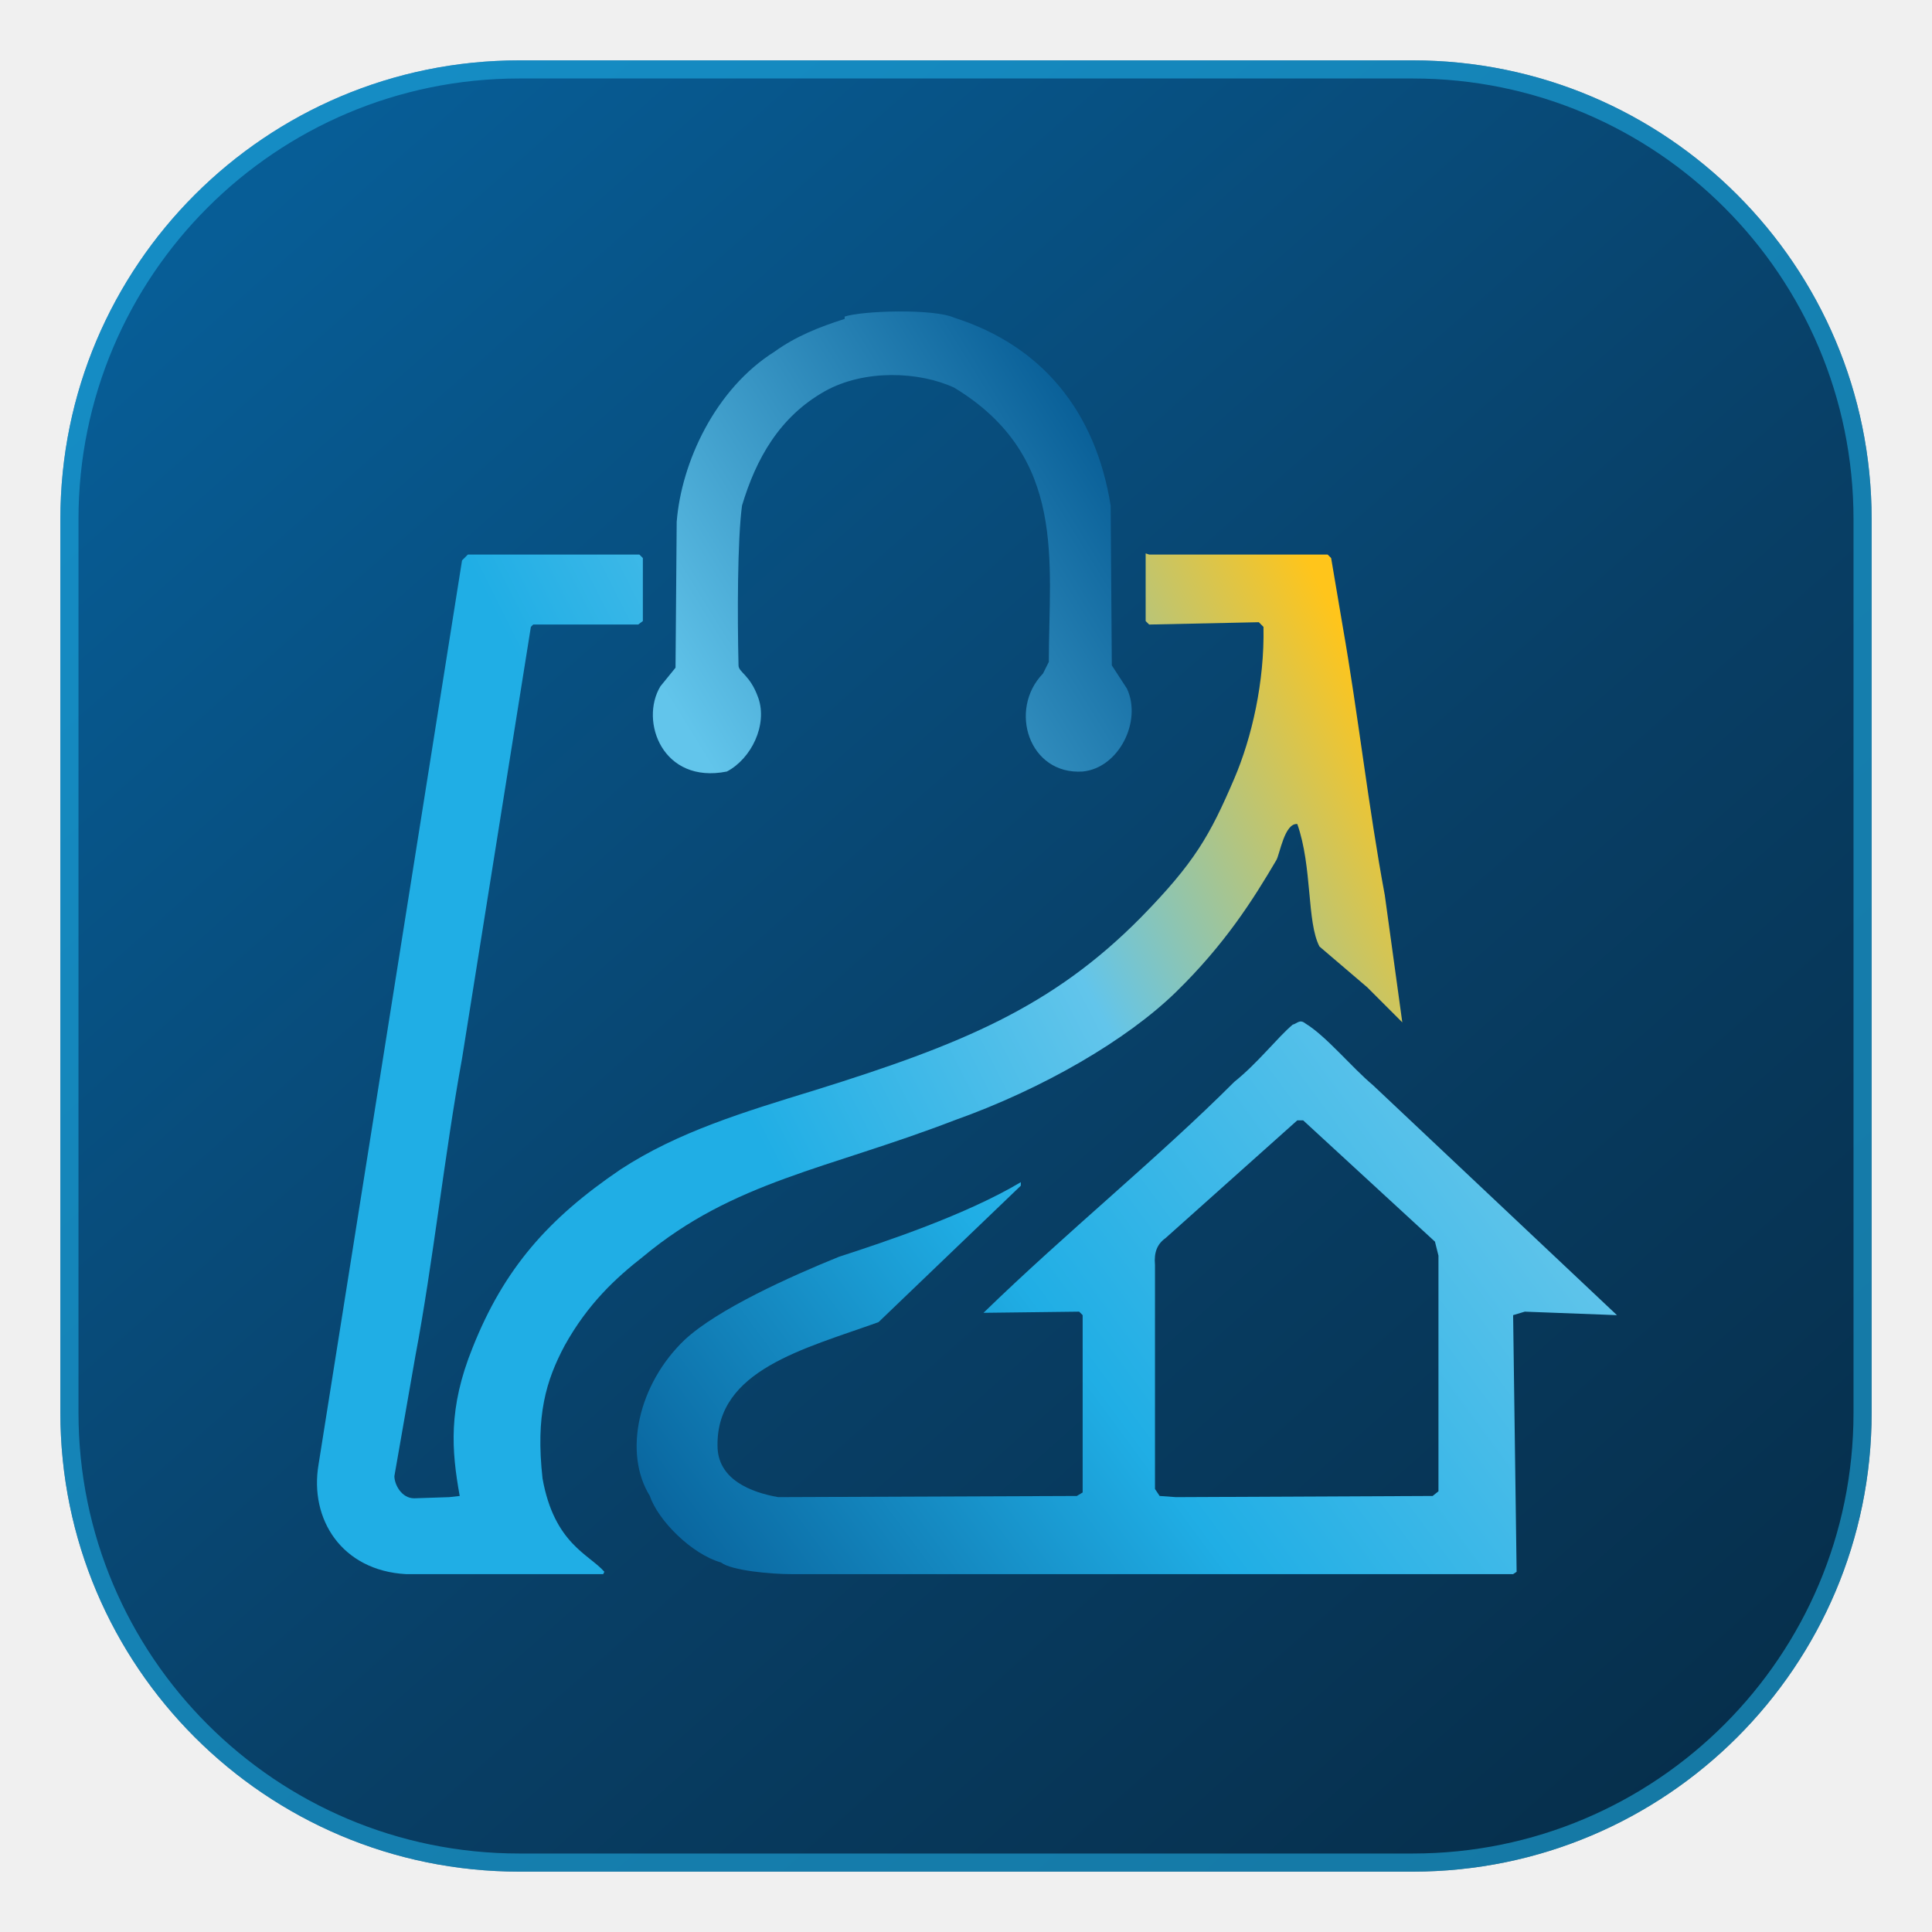
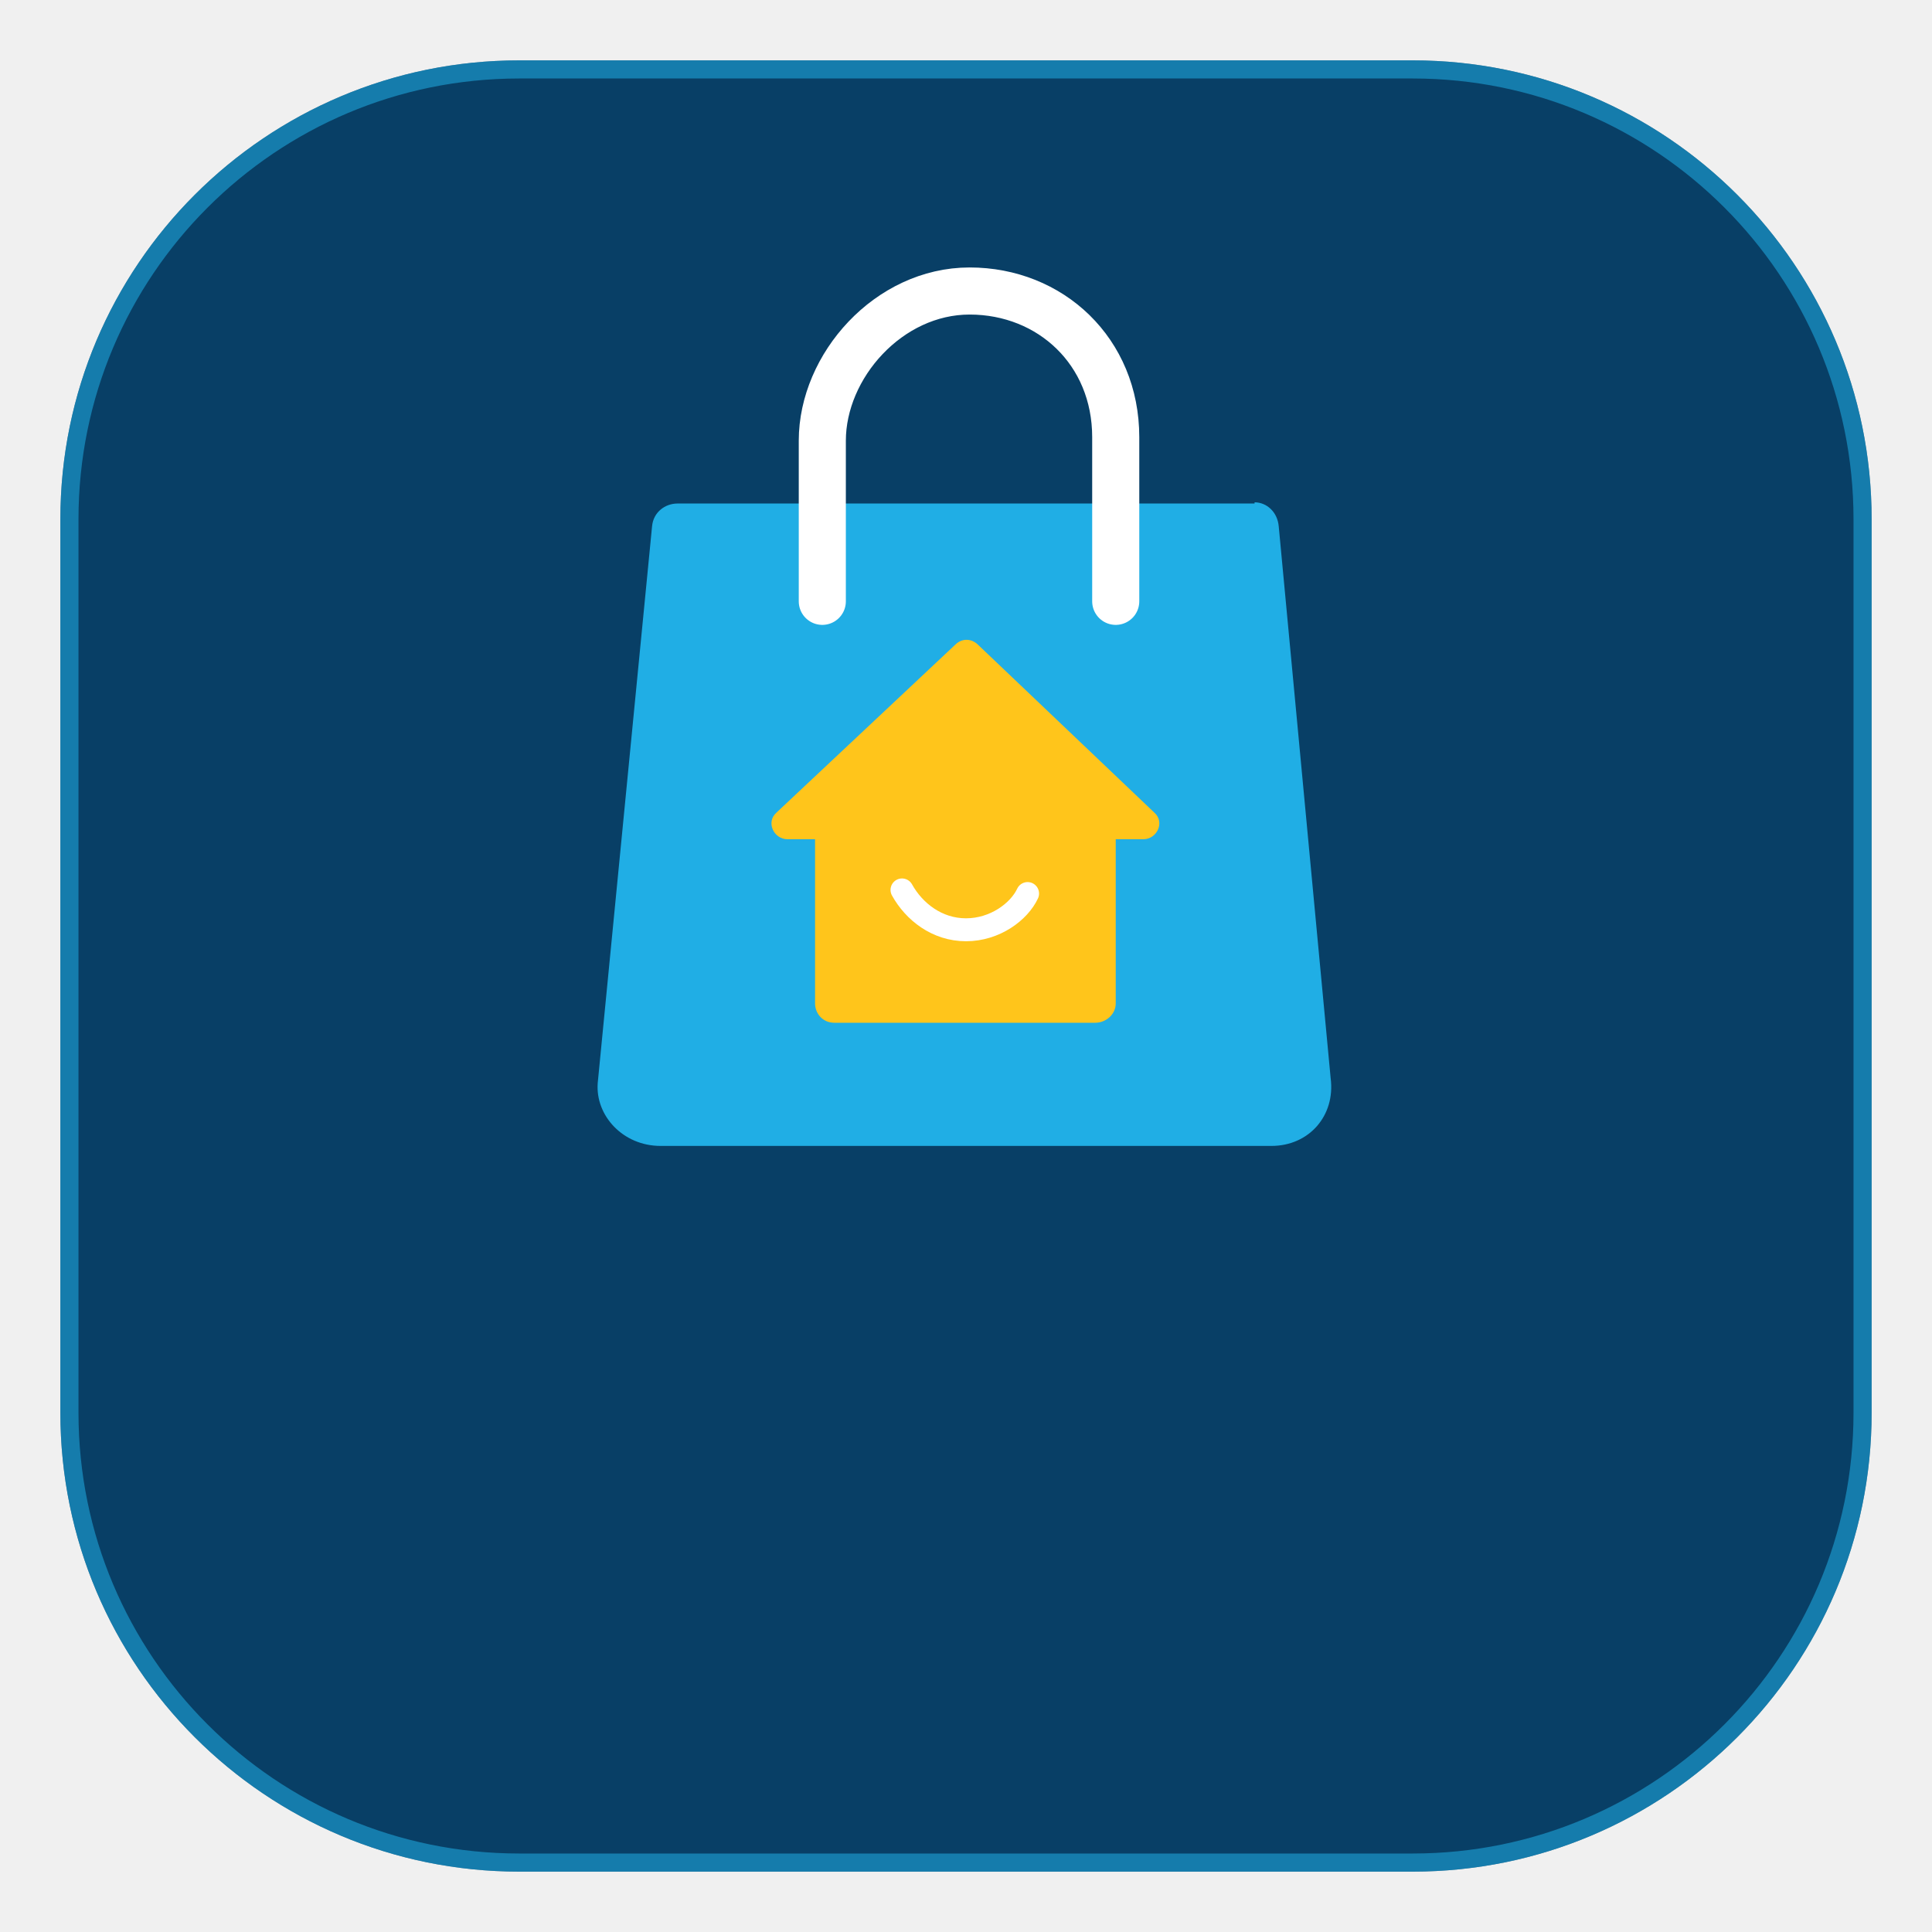
- <svg xmlns="http://www.w3.org/2000/svg" viewBox="0 0 160 160" role="img" aria-labelledby="title description">
-   <defs>
-     <linearGradient id="tile-gradient" x1="22" y1="16" x2="139" y2="148" gradientUnits="userSpaceOnUse">
-       <stop offset="0" stop-color="#075D96" />
-       <stop offset="0.58" stop-color="#083F66" />
-       <stop offset="1" stop-color="#062F4C" />
-     </linearGradient>
-     <linearGradient id="path-gradient" x1="49.83" x2="107.3" y1="66.15" y2="37.21" gradientUnits="userSpaceOnUse">
-       <stop offset="0" stop-color="#20AEE5" />
-       <stop offset="0.48" stop-color="#62C5EB" />
-       <stop offset="1" stop-color="#FFC51B" />
-     </linearGradient>
-     <linearGradient id="handle-gradient" x1="54.07" x2="91.6" y1="52.17" y2="28.97" gradientUnits="userSpaceOnUse">
-       <stop offset="0" stop-color="#62C5EB" />
-       <stop offset="1" stop-color="#075D96" />
-     </linearGradient>
-     <linearGradient id="home-gradient" x1="55.23" x2="121.9" y1="132.3" y2="83.02" gradientUnits="userSpaceOnUse">
-       <stop offset="0" stop-color="#075D96" />
-       <stop offset="0.5" stop-color="#20AEE5" />
-       <stop offset="1" stop-color="#62C5EB" />
-     </linearGradient>
-   </defs>
-   <rect x="5" y="5" width="150" height="150" rx="38" fill="url(#tile-gradient)" />
-   <rect x="5.75" y="5.75" width="148.5" height="148.5" rx="37.25" fill="none" stroke="#20AEE5" stroke-opacity="0.58" stroke-width="1.5" />
-   <svg x="23" y="21" width="114" height="114" viewBox="20 13 118 118" aria-hidden="true">
-     <path fill="url(#path-gradient)" d="m47.9 126.2h-16.9c-5.5-0.3-8.3-4.7-7.5-9.4l12.3-77.5 0.5-0.5h14.7l0.3 0.3v5.4l-0.4 0.3h-9l-0.2 0.2-5.9 37c-1.5 8.2-2.5 17.6-4 25.5l-1.8 10.3c0 0.7 0.6 1.9 1.7 1.9l3-0.1 0.9-0.1c-0.7-3.9-1-7.5 1.1-12.7 2.7-6.8 6.5-11.1 12.7-15.3 4.9-3.2 10.5-4.9 16.7-6.8 12.5-3.9 20.3-7.1 27.9-14.8 4.6-4.7 5.9-7 8-11.9 1.5-3.5 2.6-8.3 2.5-13l-0.4-0.4-9.4 0.2-0.3-0.3v-5.8l0.3 0.1h15.3l0.3 0.3 1 5.9c1.3 7.4 2.2 15.5 3.6 23l1.5 10.9-3-3-4.1-3.5c-1.1-2.1-0.6-6.8-1.9-10.5-1.1-0.1-1.5 2.6-1.8 3.1-2 3.4-4.4 7.2-8.6 11.3s-11.4 8.3-19 11c-10.9 4.2-18.9 5.2-26.7 11.7-2.3 1.8-4.7 4-6.7 7.6-1.6 3-2.5 6-1.9 11.4 1 5.6 4 6.5 5.3 8l-0.1 0.2z" />
-     <path fill="url(#handle-gradient)" d="m68.6 18.4c1.5-0.5 7.6-0.7 9.4 0.1 7.5 2.4 12.1 8 13.4 16.1l0.1 13.7 1.3 2c1.3 2.8-0.7 6.8-3.8 7.1-4.6 0.3-6.4-5.3-3.4-8.4l0.5-1c0-8.6 1.6-17.6-8.1-23.5-3-1.4-7.7-1.6-11.1 0.3-3.9 2.2-5.9 5.8-7.1 9.8-0.4 3-0.4 9.5-0.3 13.7 0 0.6 1 0.8 1.7 2.8 0.8 2.3-0.6 5.2-2.7 6.3-5.5 1.1-7.5-4.3-5.7-7.3l1.3-1.6 0.1-12.5c0.4-5.1 3.3-11.4 8.4-14.6 1.8-1.3 3.8-2.1 6-2.8v-0.2z" />
-     <path fill="url(#home-gradient)" d="m134.8 104-7.9-0.3-1 0.3 0.3 22-0.3 0.2h-61.9c-1.7 0-5.1-0.3-6-1-2.5-0.7-5.4-3.6-6.1-5.7-2.3-3.7-1-9.6 3-13.4 2.8-2.6 9-5.4 13.2-7.1 4-1.3 10.9-3.6 15.6-6.4v0.3l-12.2 11.7c-6.4 2.3-13.9 4.1-13.8 10.6 0 2.9 2.9 4 5.2 4.4l25.6-0.1 0.5-0.3v-15.2l-0.3-0.3-8.2 0.1c7.1-6.9 15-13.3 21.5-19.8 2-1.6 3.7-3.8 5-4.9 0.4-0.1 0.6-0.5 1.1-0.1 1.8 1.1 3.9 3.7 5.8 5.3l20.9 19.7zm-15.6-6.3-11.3-10.4h-0.5l-11.3 10.1c-0.7 0.5-1 1.2-0.9 2.3v19.2l0.4 0.6 1.4 0.1 22-0.1 0.5-0.4v-20.2l-0.3-1.2z" />
-   </svg>
+ <svg xmlns="http://www.w3.org/2000/svg" viewBox="0 0 160 160" role="img" aria-labelledby="pedilo-brand-tile-title">
+   <rect x="5" y="5" width="150" height="150" rx="38" fill="#083f66" />
+   <rect x="5.75" y="5.75" width="148.5" height="148.5" rx="37.25" fill="none" stroke="#20aee5" stroke-opacity="0.55" stroke-width="1.5" />
+   <g transform="translate(5 5)">
+     <path fill="#20aee5" d="m99.9 36.7h-48.8c-1 0-2 0.7-2.1 1.9l-4.5 46.1c-0.2 2.7 2.1 5.2 5.2 5.2h50.6c3.1 0 5.3-2.5 4.9-5.6l-4.3-45.7c-0.1-1.2-1-2-2-2v0.1z" />
+     <path fill="none" stroke="#ffffff" stroke-width="3.9" stroke-linecap="round" stroke-miterlimit="10" d="m63.1 44.8v-13.3c0-6.2 5.5-12.4 12.2-12.4s12.1 5 12.1 12.1v13.6" />
+     <path fill="#ffc51b" d="m90.6 62.3-14.6-13.9c-0.5-0.5-1.3-0.6-1.9 0l-14.8 13.9c-0.9 0.8-0.2 2.2 0.9 2.2h2.3v13.6c0 0.8 0.6 1.6 1.6 1.6h21.6c0.9 0 1.7-0.7 1.7-1.6v-13.6h2.3c1.1 0 1.8-1.4 0.9-2.2z" />
+     <path fill="none" stroke="#ffffff" stroke-width="1.9" stroke-linecap="round" stroke-miterlimit="10" d="m69.7 68.7c1 1.8 2.9 3.3 5.3 3.3s4.4-1.5 5.1-3" />
+   </g>
</svg>
